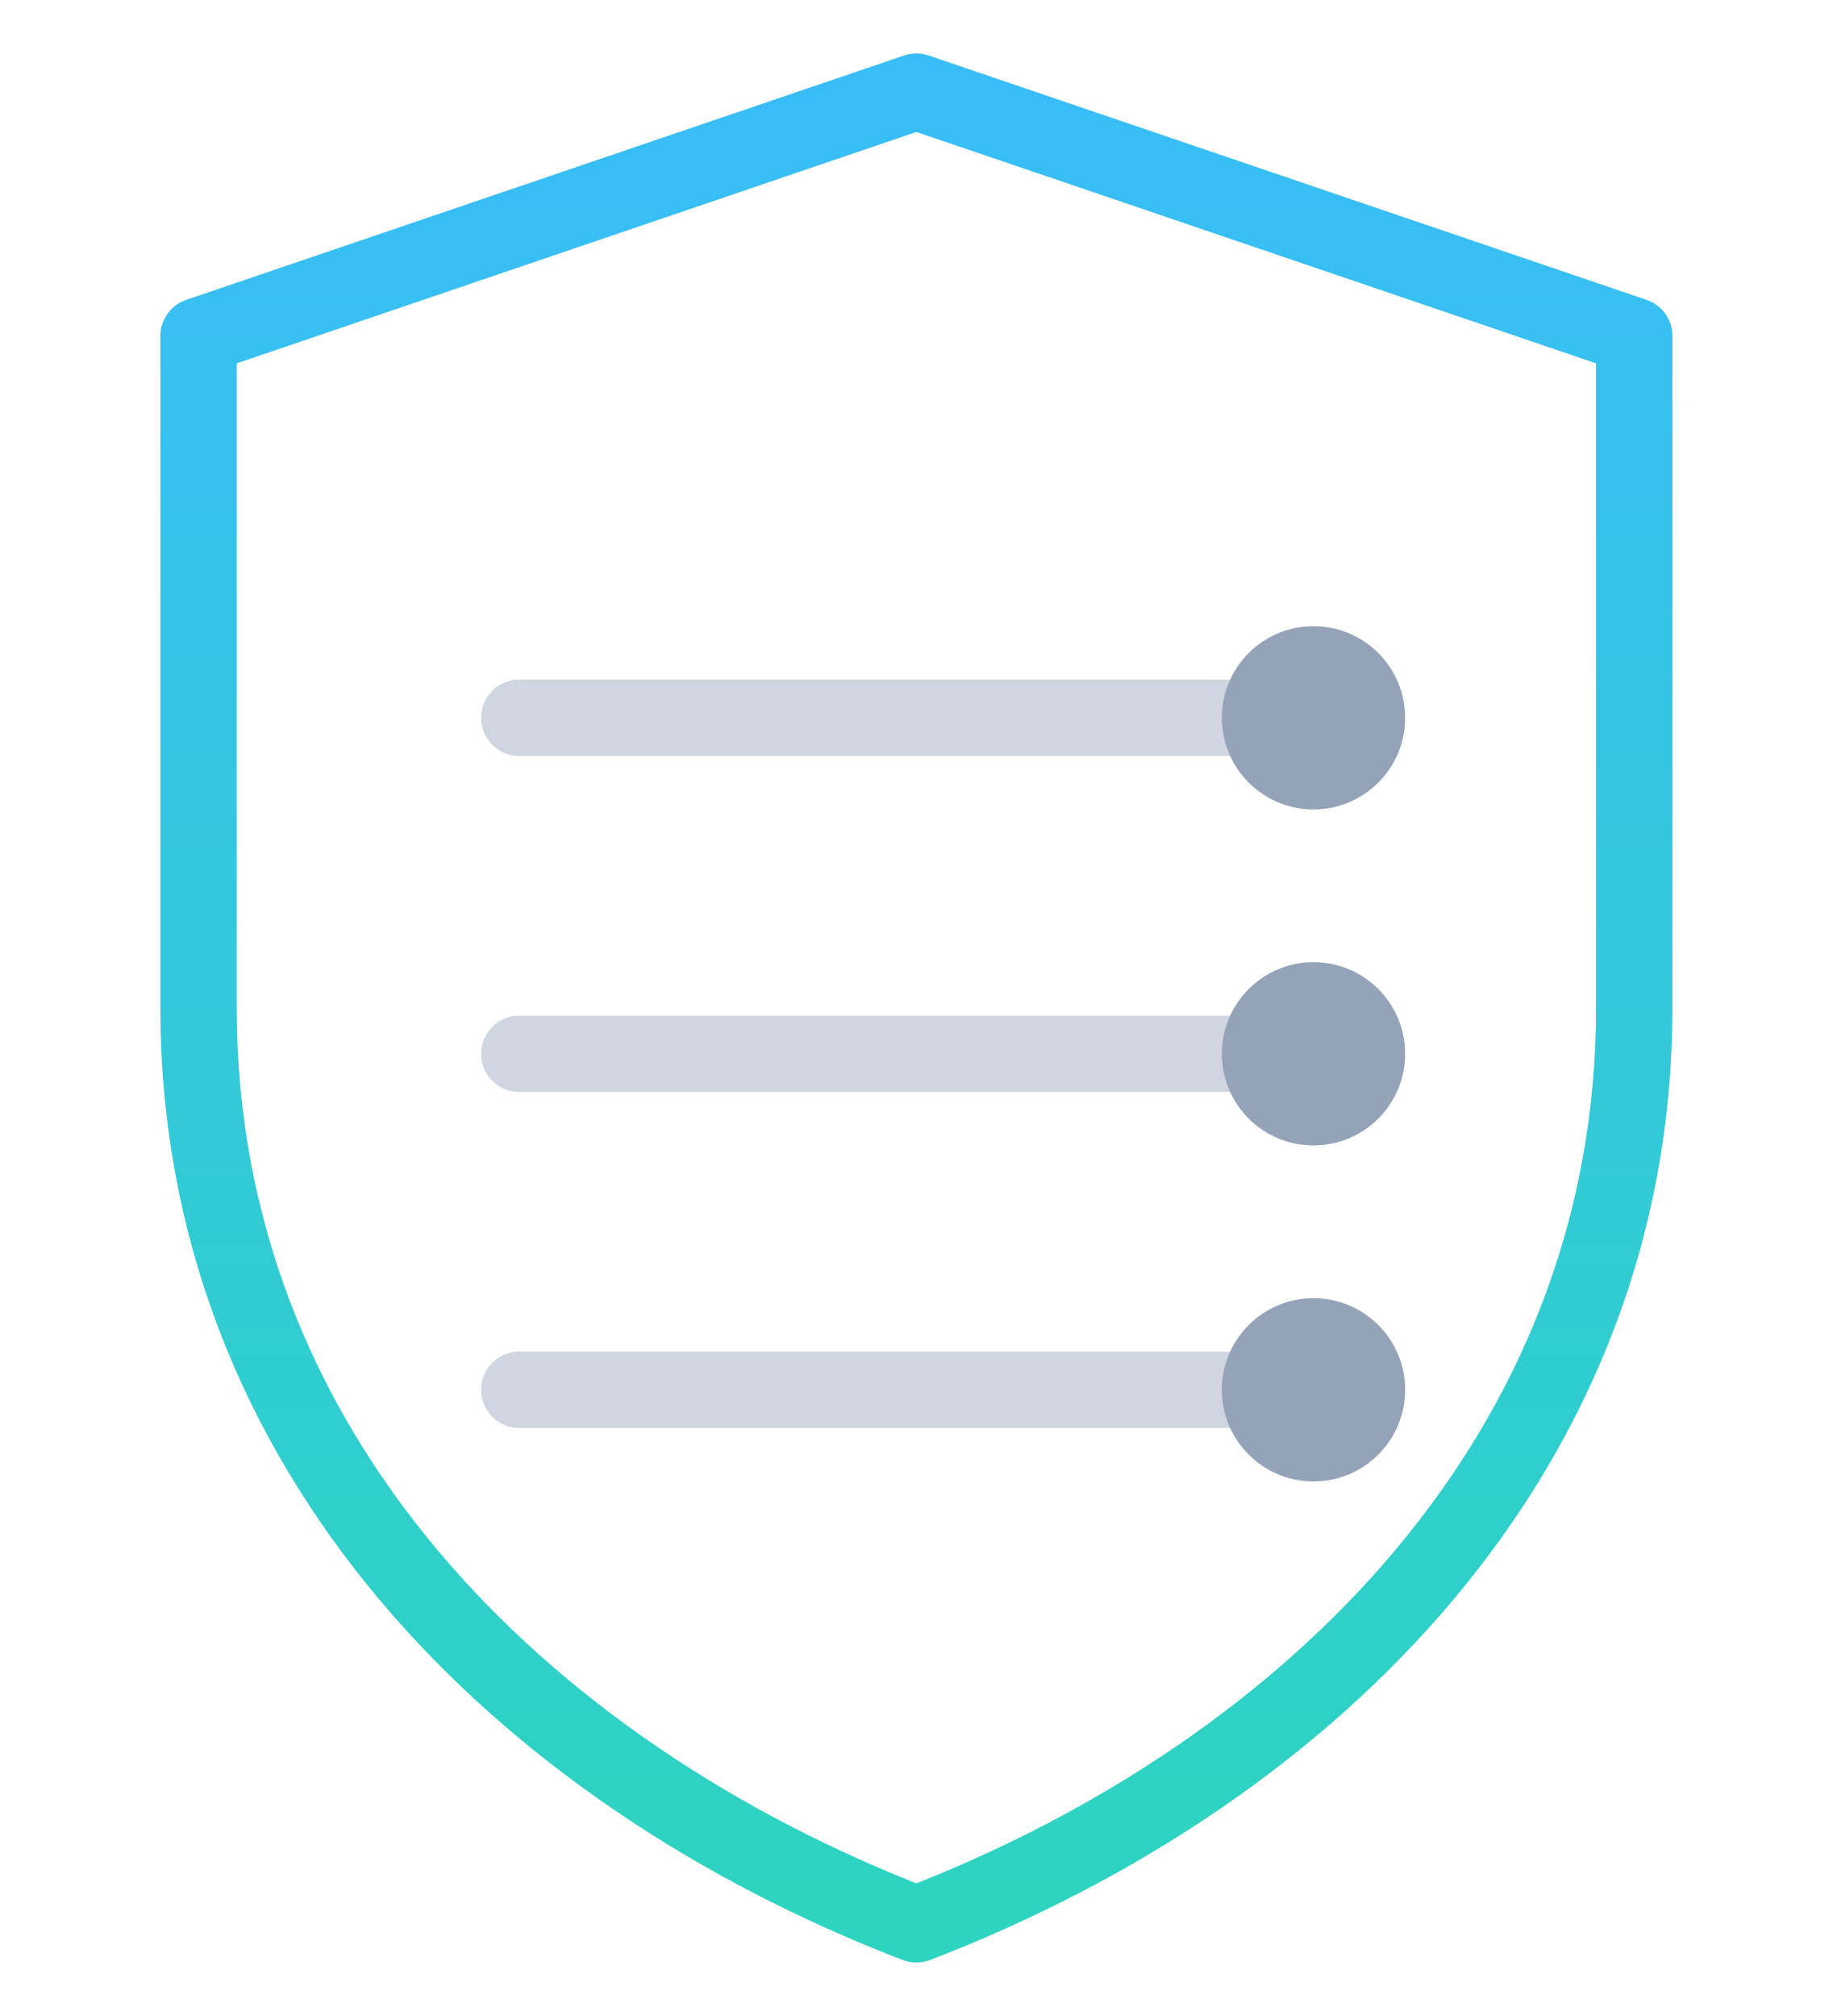
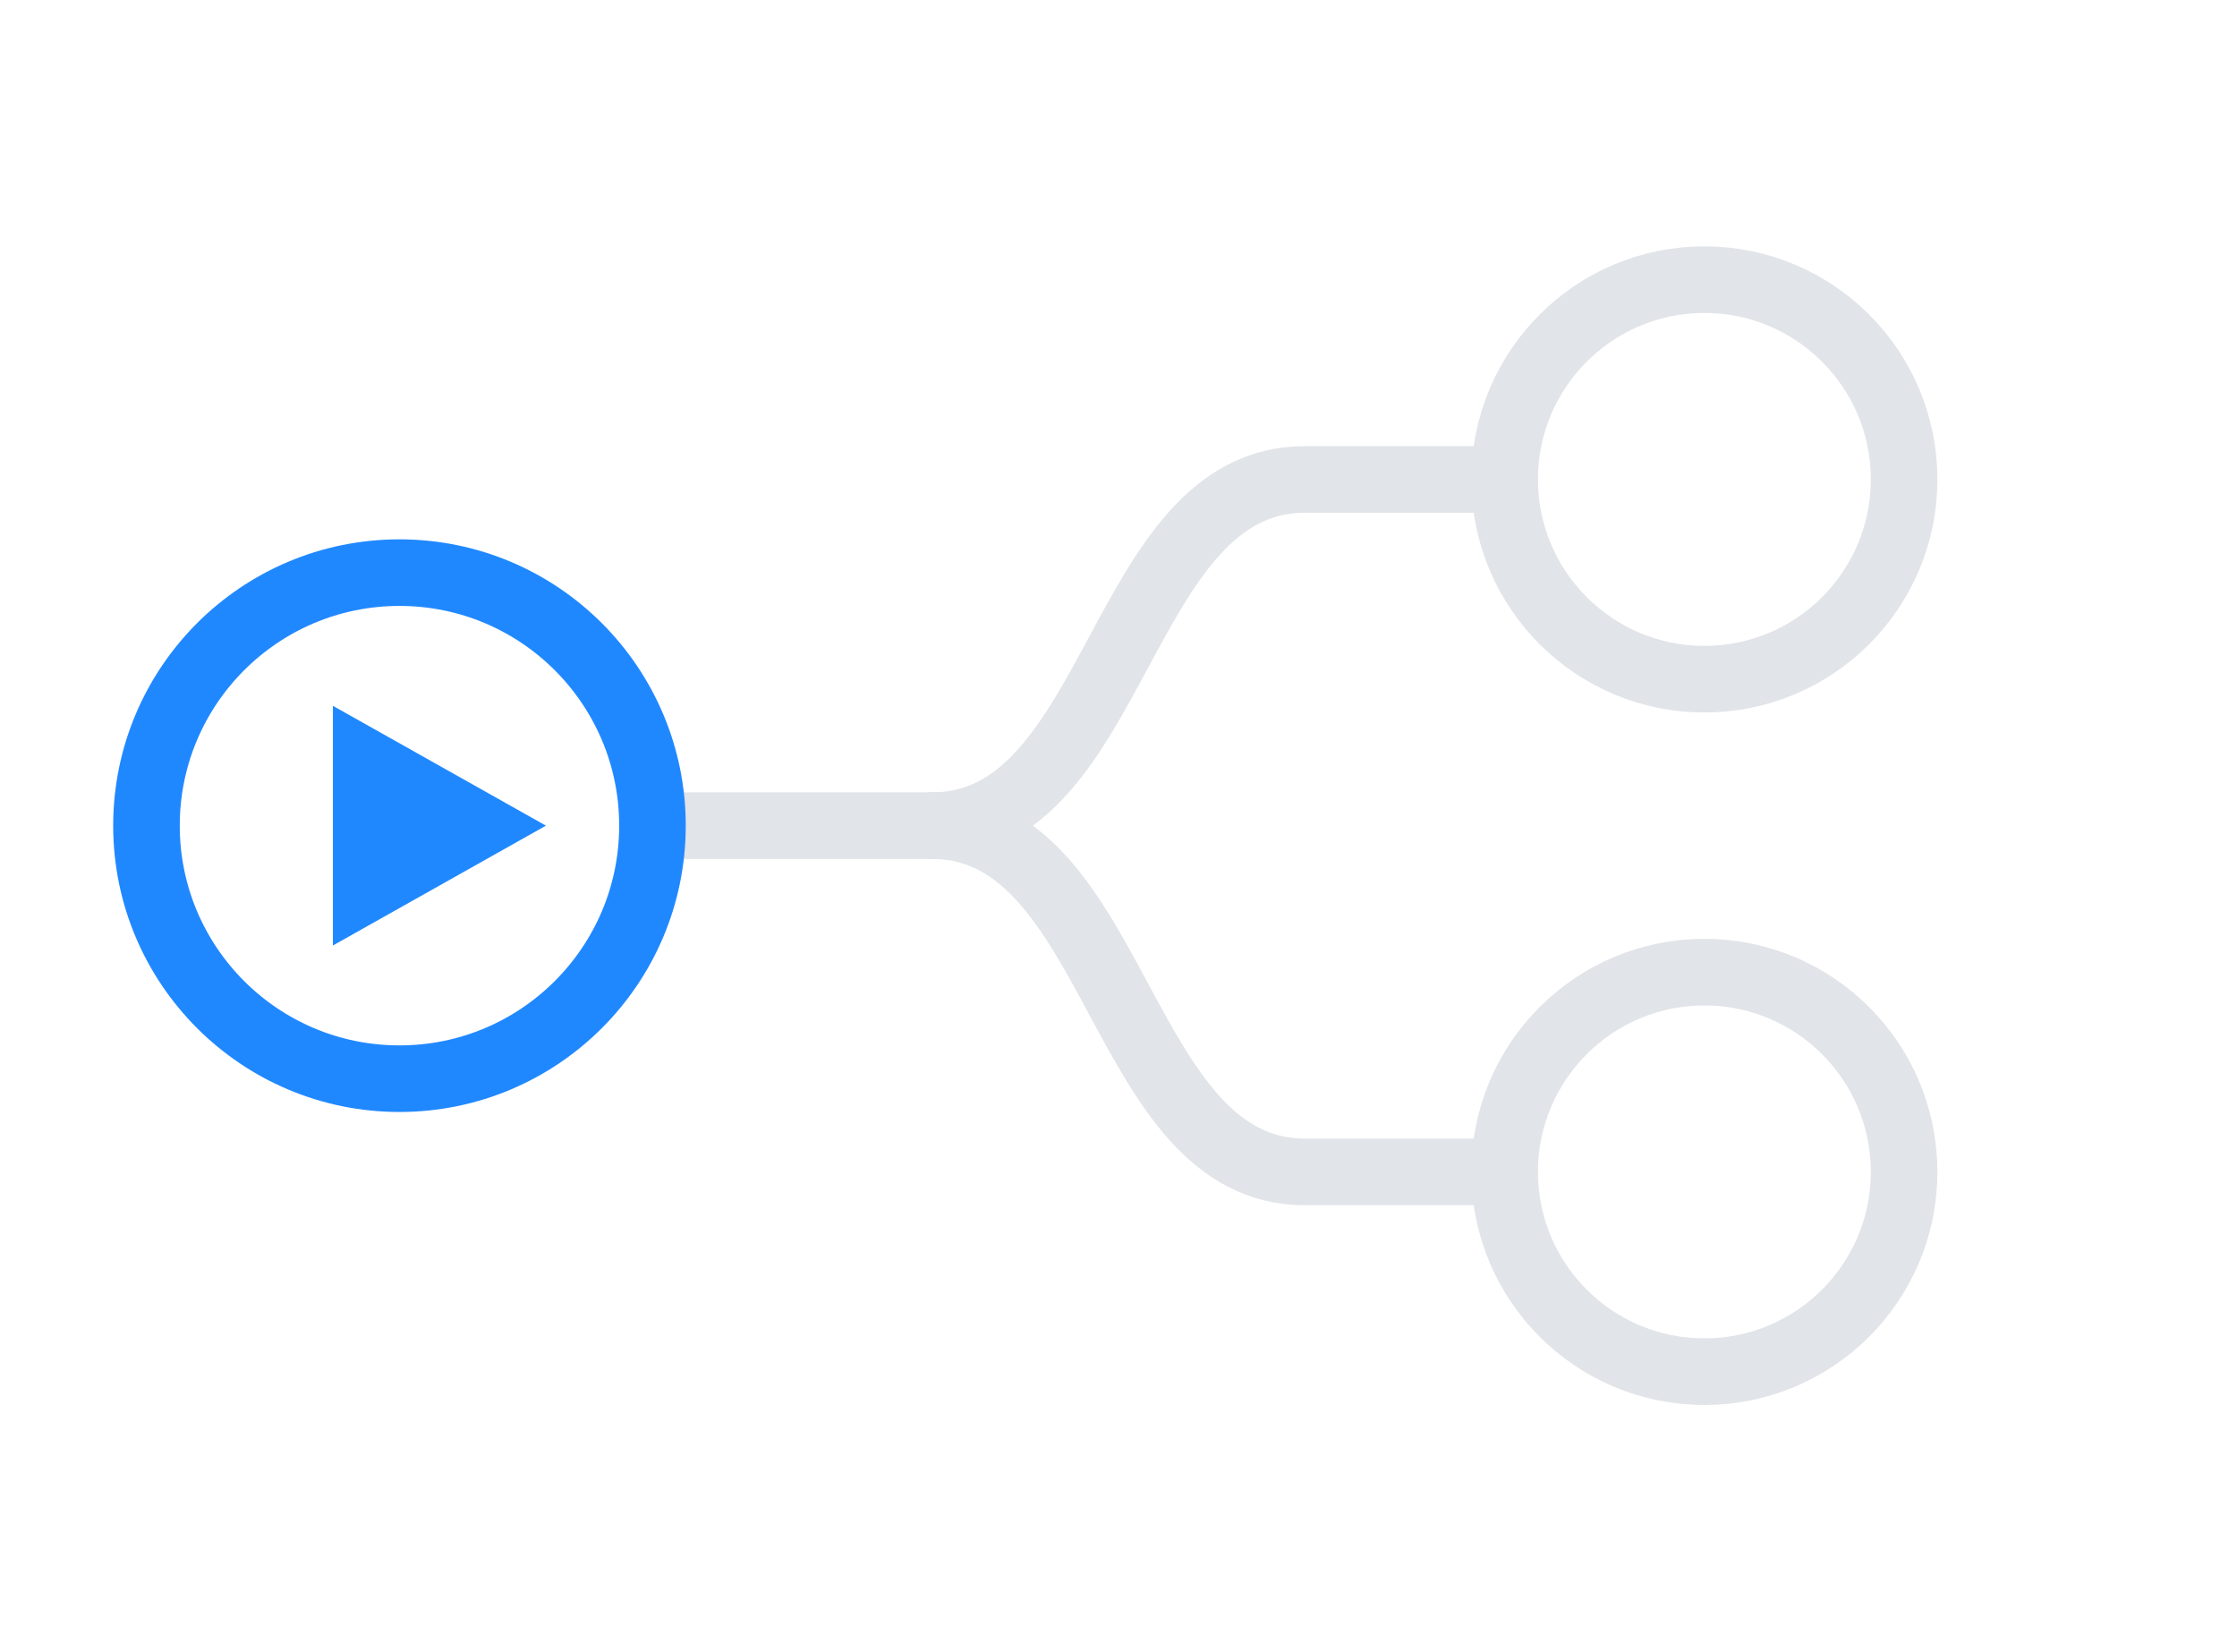
- <svg xmlns="http://www.w3.org/2000/svg" viewBox="0 0 120 132" width="120" height="132" role="img" aria-label="A shield being scanned layer by layer">
-   <defs>
-     <linearGradient id="edge" x1="0" y1="0" x2="0" y2="1">
-       <stop offset="0" stop-color="#38bdf8" />
-       <stop offset="1" stop-color="#2dd4bf" />
-     </linearGradient>
-     <linearGradient id="beam" x1="0" y1="0" x2="1" y2="0">
-       <stop offset="0" stop-color="#38bdf8" stop-opacity="0" />
-       <stop offset="0.5" stop-color="#7dd3fc" stop-opacity="0.95" />
-       <stop offset="1" stop-color="#38bdf8" stop-opacity="0" />
-     </linearGradient>
-     <path id="shield" d="M60 6 L107 22 V66 C107 95 86 116 60 126 C34 116 13 95 13 66 V22 Z" />
-     <clipPath id="inside">
-       <use href="#shield" />
-     </clipPath>
-   </defs>
-   <g clip-path="url(#inside)" stroke="#94a3b8" stroke-width="5" stroke-linecap="round" opacity="0.45">
-     <line x1="34" y1="47" x2="86" y2="47" />
-     <line x1="34" y1="69" x2="86" y2="69" />
-     <line x1="34" y1="91" x2="86" y2="91" />
+ <svg xmlns="http://www.w3.org/2000/svg" viewBox="0 0 168 124" width="168" height="124" role="img" aria-label="A pipeline run splitting into a passing check and a failing one">
+   <style>
+     .seg { stroke-dasharray: 100; stroke-dashoffset: 100; }
+     .trunk  { animation: trunk  4.4s linear infinite; }
+     .pass   { animation: pass   4.4s linear infinite; }
+     .fail   { animation: fail   4.4s linear infinite; }
+     .okring { animation: okring 4.4s linear infinite; }
+     .oktick { animation: oktick 4.4s linear infinite; }
+     .koring { animation: koring 4.4s linear infinite; }
+     .kotick { animation: kotick 4.4s linear infinite; }
+     .trigger { animation: pulse 4.4s linear infinite; }
+ 
+     @keyframes trunk {
+       0% { stroke-dashoffset: 100 }
+       9%, 93% { stroke-dashoffset: 0 }
+       97%, 100% { stroke-dashoffset: 100 }
+     }
+     @keyframes pass {
+       0%, 9% { stroke-dashoffset: 100 }
+       30%, 93% { stroke-dashoffset: 0 }
+       97%, 100% { stroke-dashoffset: 100 }
+     }
+     @keyframes okring {
+       0%, 30% { stroke-dashoffset: 100 }
+       40%, 93% { stroke-dashoffset: 0 }
+       97%, 100% { stroke-dashoffset: 100 }
+     }
+     @keyframes oktick {
+       0%, 40% { stroke-dashoffset: 100 }
+       47%, 93% { stroke-dashoffset: 0 }
+       97%, 100% { stroke-dashoffset: 100 }
+     }
+     @keyframes fail {
+       0%, 50% { stroke-dashoffset: 100 }
+       68%, 93% { stroke-dashoffset: 0 }
+       97%, 100% { stroke-dashoffset: 100 }
+     }
+     @keyframes koring {
+       0%, 68% { stroke-dashoffset: 100 }
+       78%, 93% { stroke-dashoffset: 0 }
+       97%, 100% { stroke-dashoffset: 100 }
+     }
+     @keyframes kotick {
+       0%, 78% { stroke-dashoffset: 100 }
+       85%, 93% { stroke-dashoffset: 0 }
+       97%, 100% { stroke-dashoffset: 100 }
+     }
+     @keyframes pulse {
+       0%, 1% { stroke-width: 5 }
+       5% { stroke-width: 8 }
+       10%, 100% { stroke-width: 5 }
+     }
+   </style>
+   <g fill="none" stroke-linecap="round" stroke-linejoin="round">
+     <g stroke="#8b95a5" stroke-width="5" opacity="0.26">
+       <path d="M49 62 H70" />
+       <path d="M70 62 C84 62 84 36 98 36 H112" />
+       <path d="M70 62 C84 62 84 88 98 88 H112" />
+       <circle cx="128" cy="36" r="15" />
+       <circle cx="128" cy="88" r="15" />
+     </g>
+     <path class="seg trunk" d="M49 62 H70" stroke="#2088ff" stroke-width="5" pathLength="100" />
+     <path class="seg pass" d="M70 62 C84 62 84 36 98 36 H112" stroke="#2088ff" stroke-width="5" pathLength="100" />
+     <path class="seg fail" d="M70 62 C84 62 84 88 98 88 H112" stroke="#2088ff" stroke-width="5" pathLength="100" />
+     <g stroke="#3fb950" stroke-width="5">
+       <circle class="seg okring" cx="128" cy="36" r="15" pathLength="100" />
+       <path class="seg oktick" d="M121 36 l5 6 l10 -12" pathLength="100" />
+     </g>
+     <g stroke="#f85149" stroke-width="5">
+       <circle class="seg koring" cx="128" cy="88" r="15" pathLength="100" />
+       <path class="seg kotick" d="M122 82 l12 12 M134 82 l-12 12" pathLength="100" />
+     </g>
+     <circle class="trigger" cx="30" cy="62" r="19" stroke="#2088ff" stroke-width="5" />
+     <path d="M25 53 L41 62 L25 71 Z" fill="#2088ff" stroke="none" />
  </g>
-   <g clip-path="url(#inside)">
-     <rect x="0" y="0" width="120" height="4" fill="url(#beam)">
-       <animate attributeName="y" values="16;120;16" dur="3.2s" keyTimes="0;0.5;1" calcMode="spline" keySplines="0.45 0 0.55 1; 0.45 0 0.55 1" repeatCount="indefinite" />
-     </rect>
-   </g>
-   <circle cx="86" cy="47" r="6" fill="#94a3b8">
-     <animate attributeName="fill" values="#94a3b8;#34d399;#34d399;#94a3b8" keyTimes="0;0.16;0.96;1" dur="3.2s" repeatCount="indefinite" />
-   </circle>
-   <circle cx="86" cy="69" r="6" fill="#94a3b8">
-     <animate attributeName="fill" values="#94a3b8;#34d399;#34d399;#94a3b8" keyTimes="0;0.28;0.96;1" dur="3.2s" repeatCount="indefinite" />
-   </circle>
-   <circle cx="86" cy="91" r="6" fill="#94a3b8">
-     <animate attributeName="fill" values="#94a3b8;#f87171;#f87171;#94a3b8" keyTimes="0;0.40;0.96;1" dur="3.2s" repeatCount="indefinite" />
-     <animate attributeName="r" values="6;9;6;6;6" keyTimes="0;0.42;0.5;0.96;1" dur="3.2s" repeatCount="indefinite" />
-   </circle>
-   <use href="#shield" fill="none" stroke="url(#edge)" stroke-width="5" stroke-linejoin="round">
-     <animate attributeName="opacity" values="0.75;1;0.75" dur="3.2s" repeatCount="indefinite" />
-   </use>
</svg>
